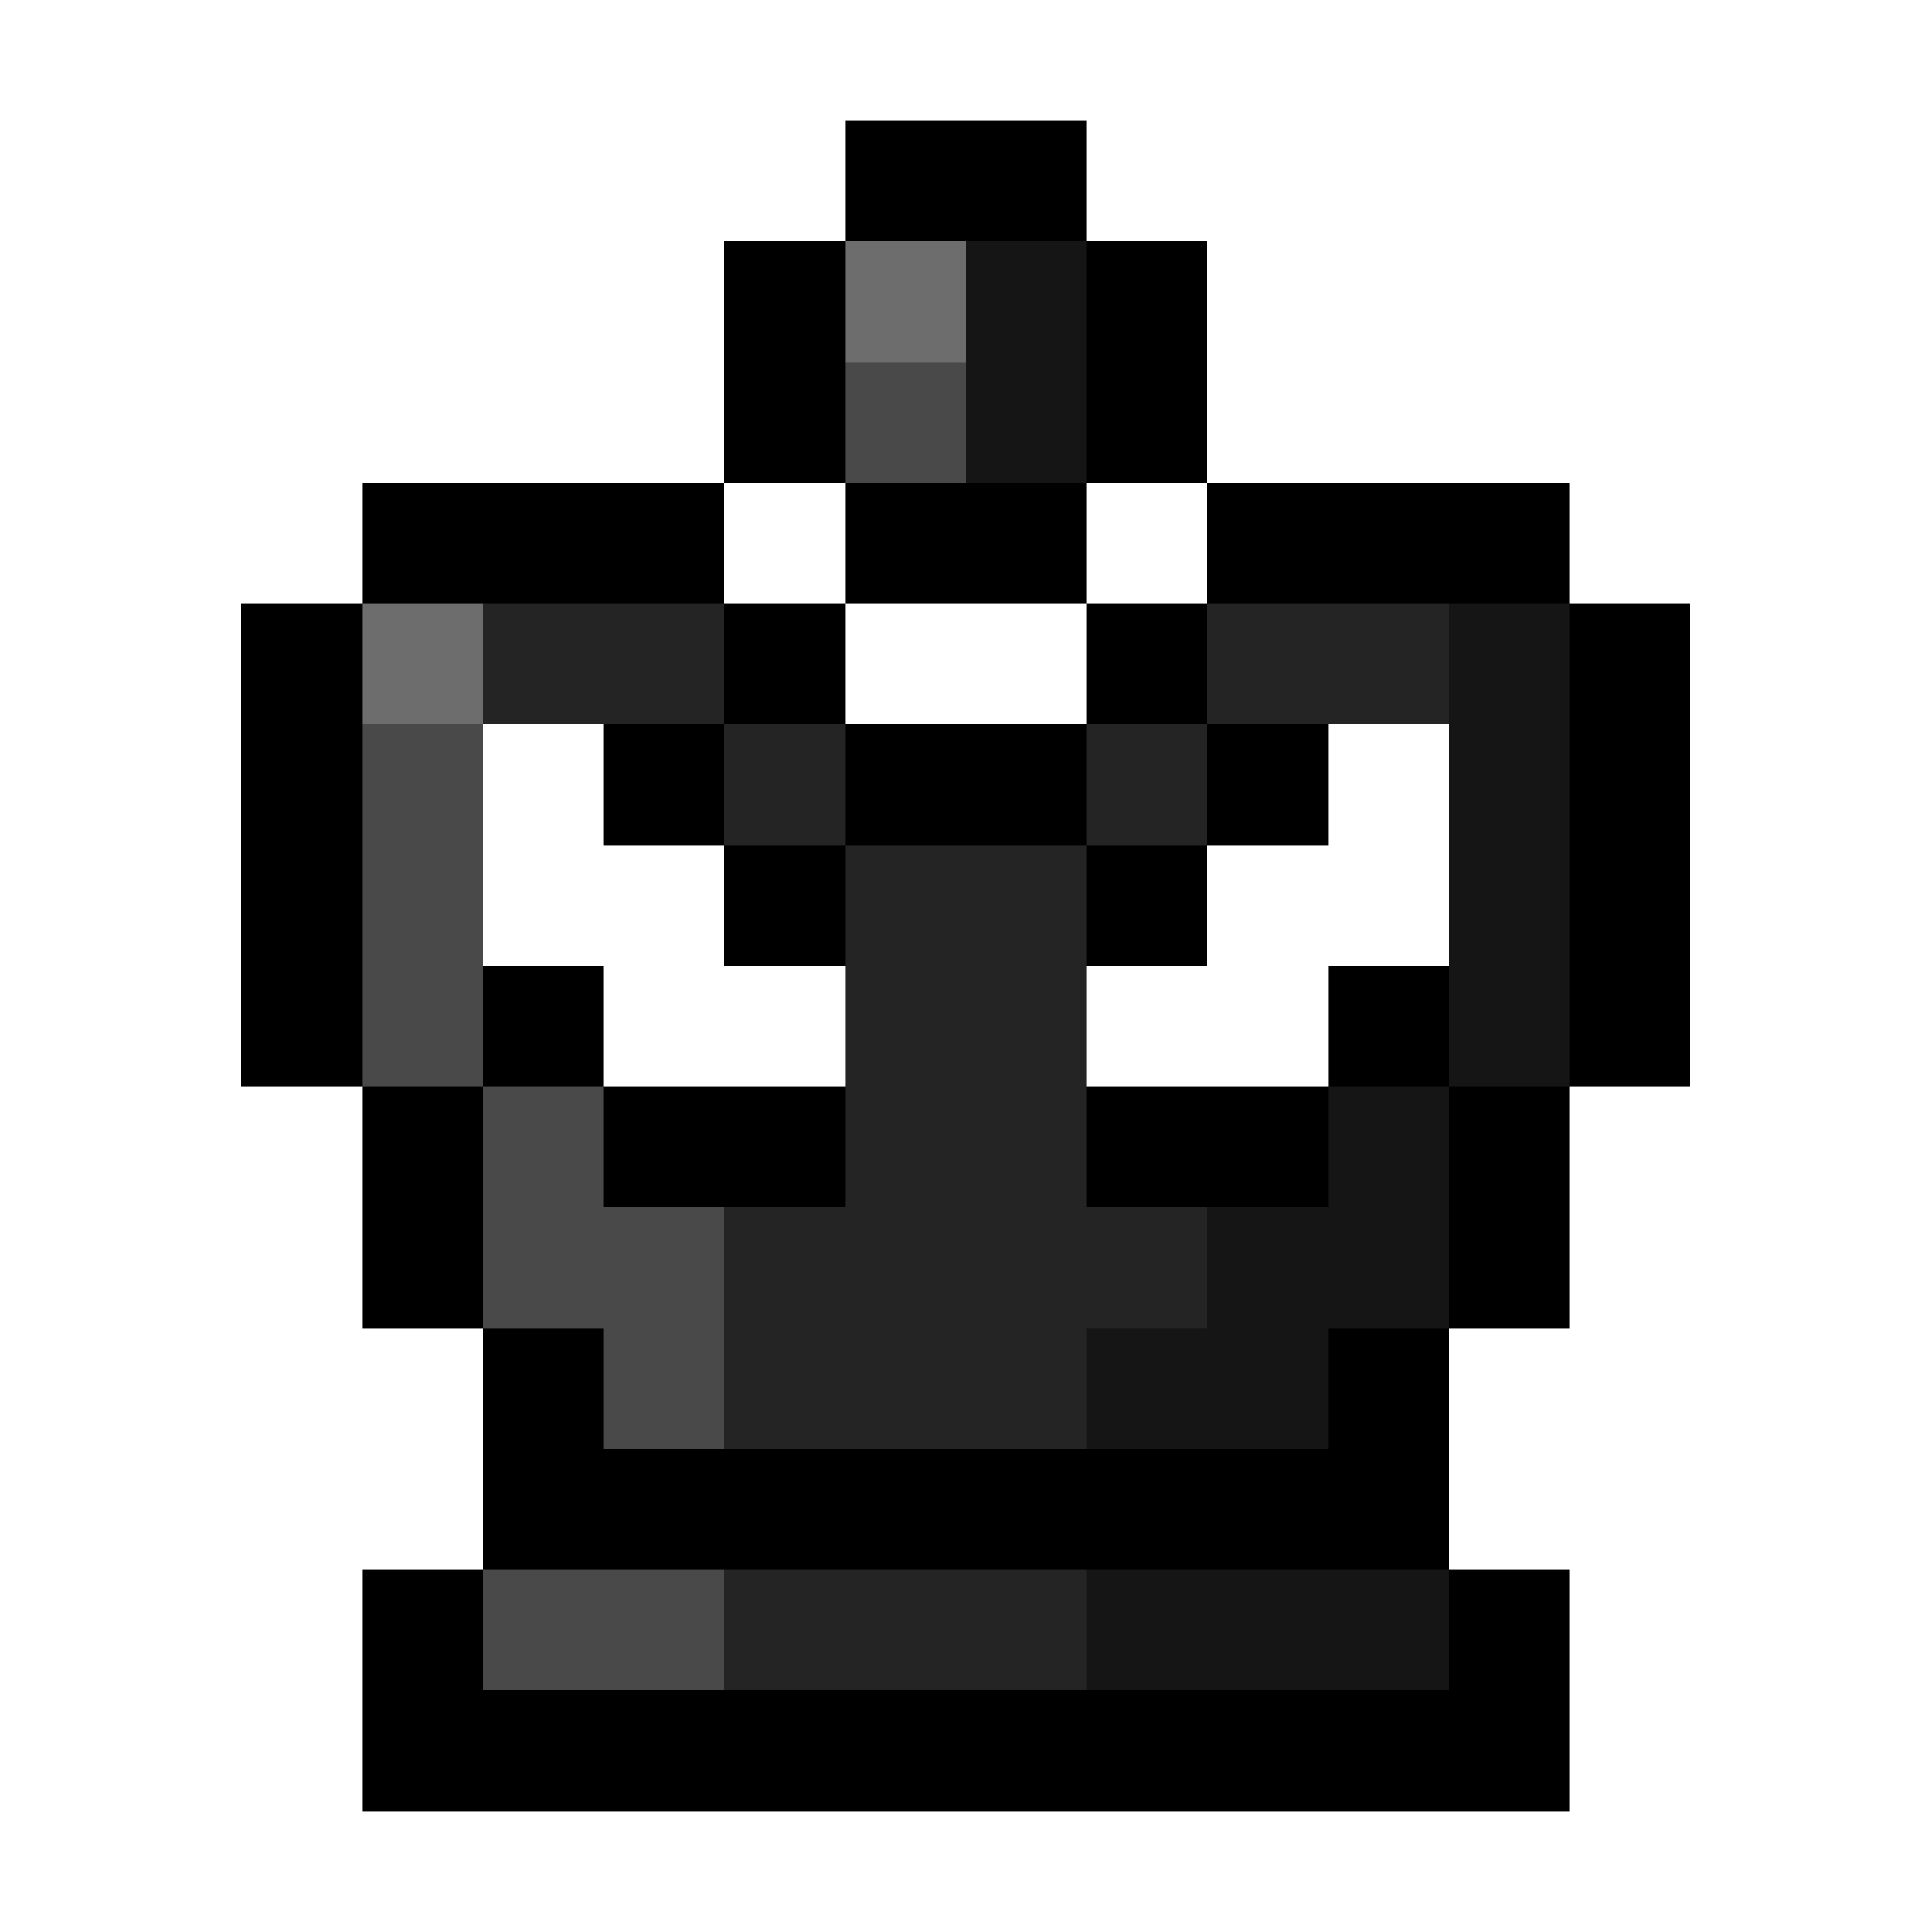
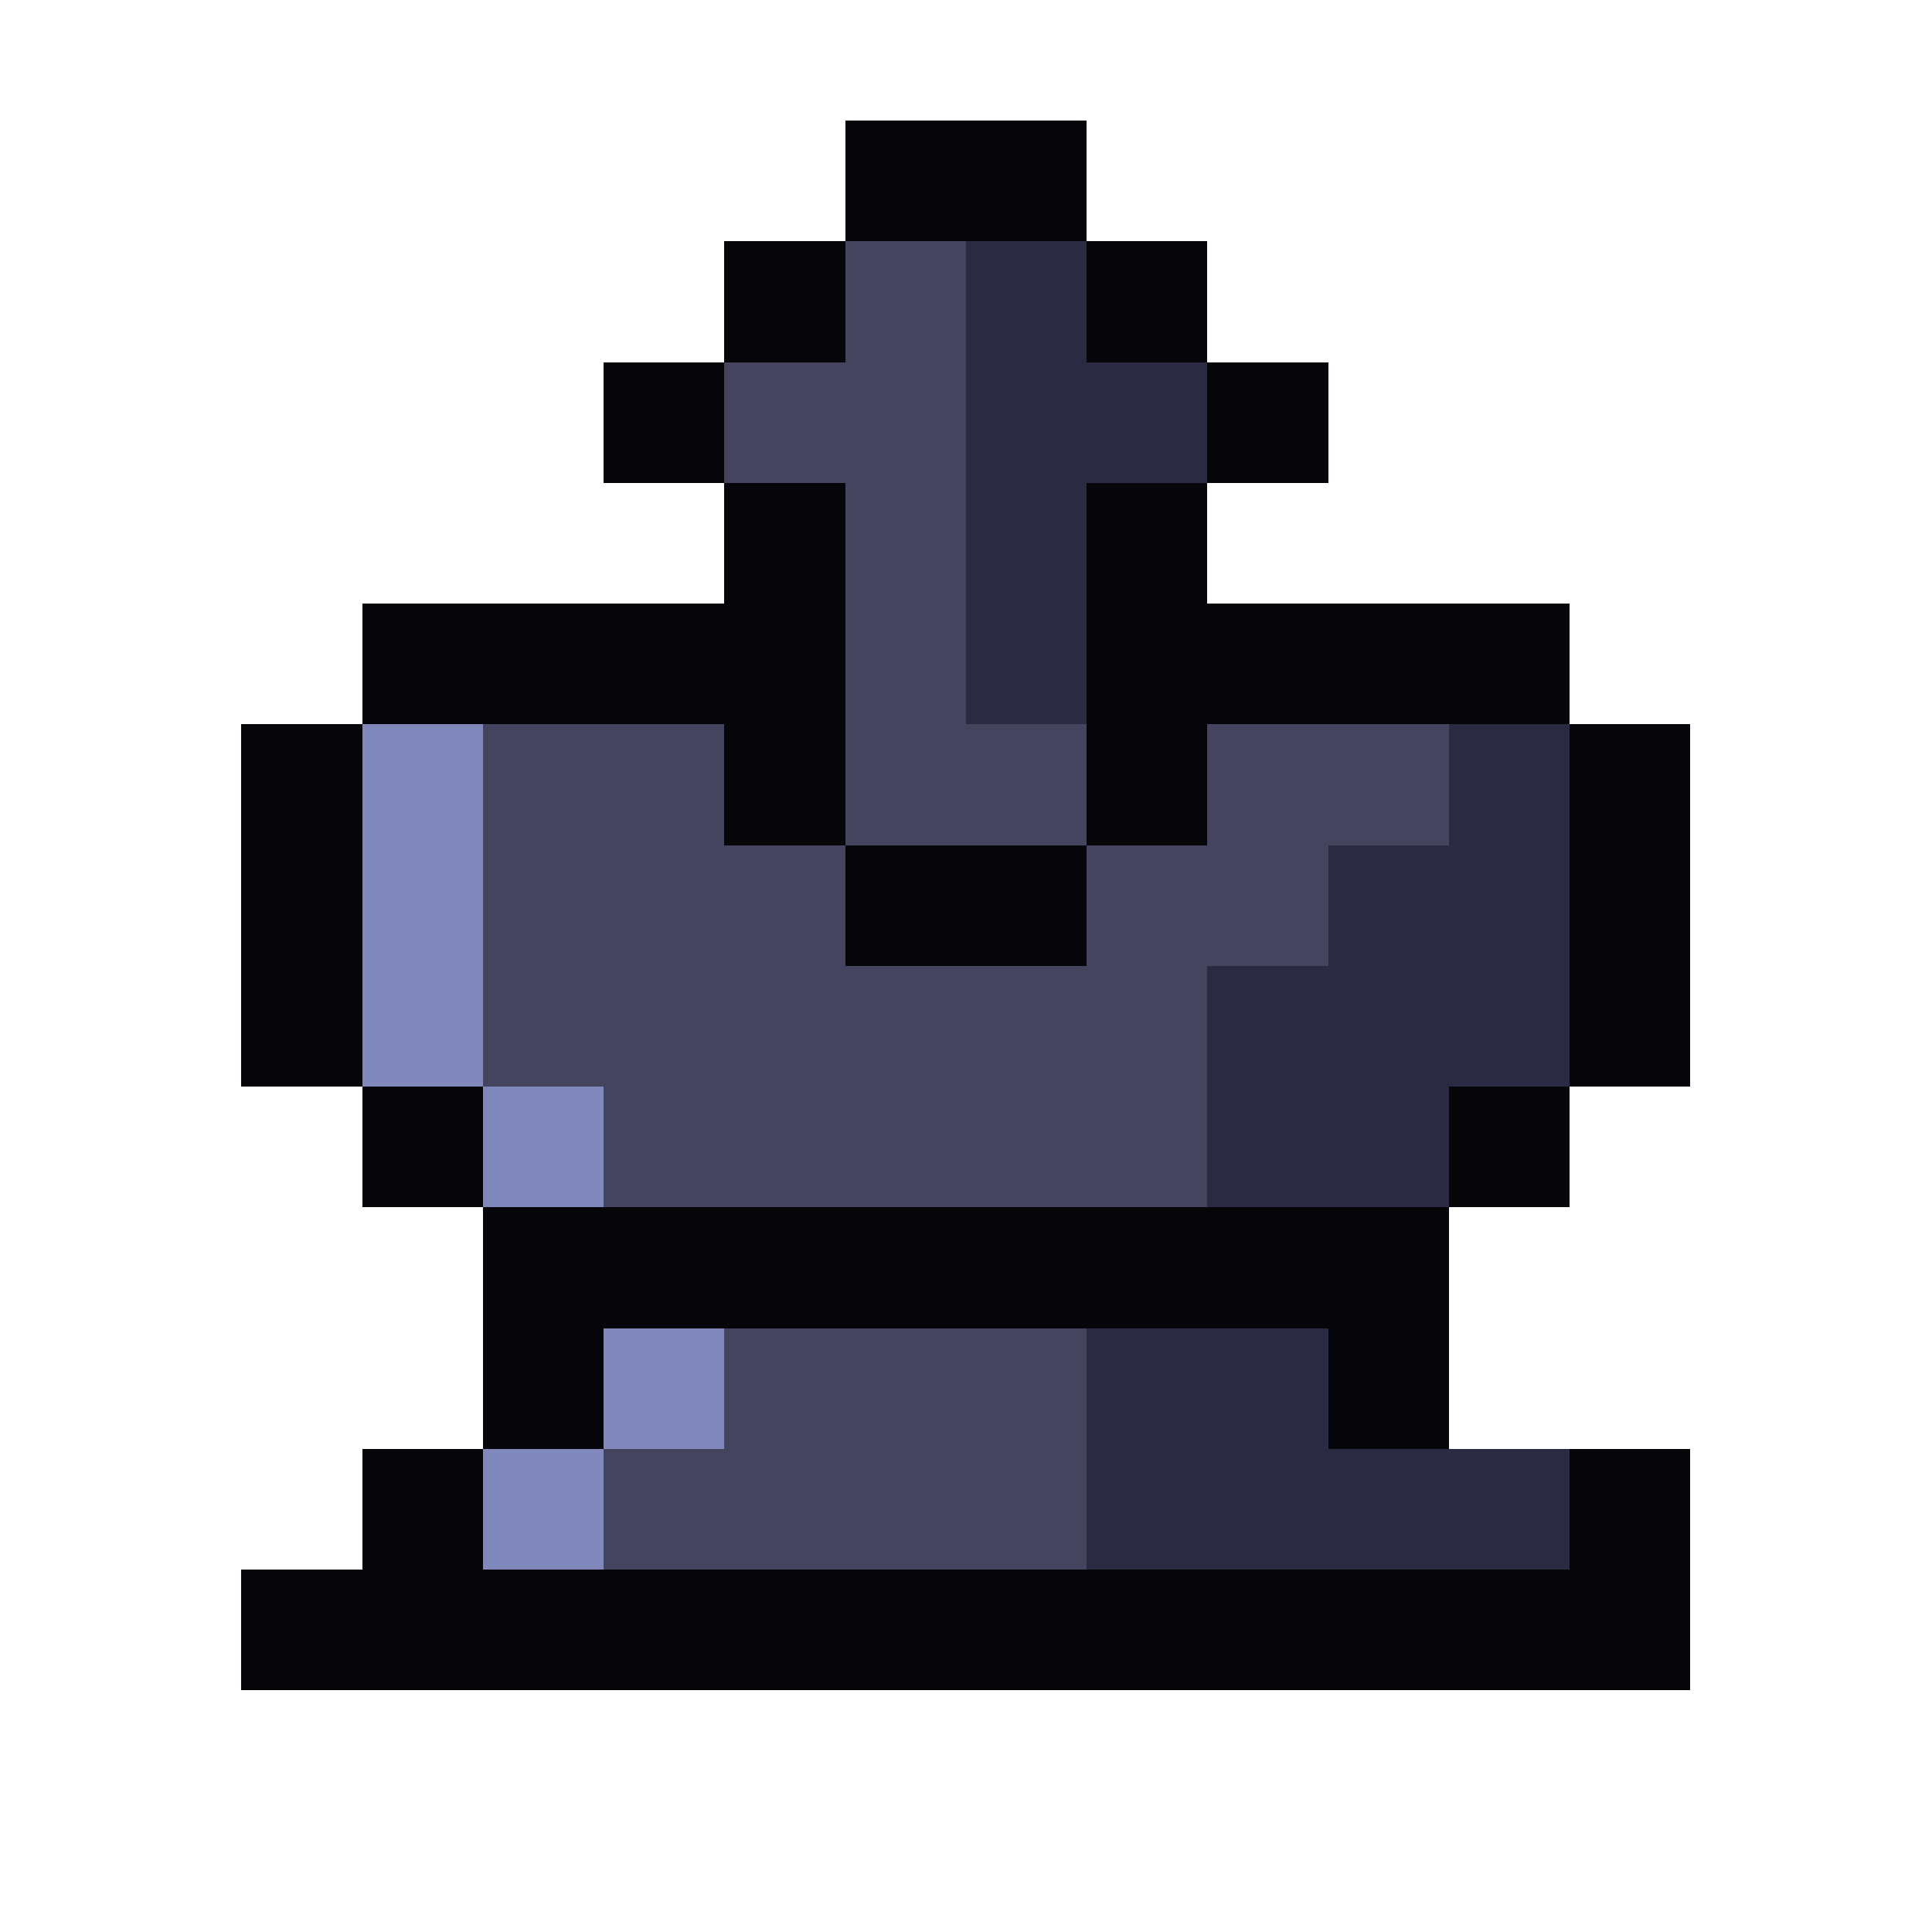
- <svg xmlns="http://www.w3.org/2000/svg" style="color-scheme:light only" shape-rendering="crispEdges" viewBox="0 -0.5 16 16">
-   <path stroke="#000" d="M7 1h2M6 2h1m2 0h1M6 3h1m2 0h1M3 4h3m1 0h2m1 0h3M2 5h1m3 0h1m2 0h1m3 0h1M2 6h1m2 0h1m1 0h2m1 0h1m2 0h1M2 7h1m3 0h1m2 0h1m3 0h1M2 8h1m1 0h1m6 0h1m1 0h1M3 9h1m1 0h2m2 0h2m1 0h1M3 10h1m8 0h1m-9 1h1m6 0h1m-8 1h8m-9 1h1m8 0h1M3 14h10" />
-   <path stroke="#6d6d6d" d="M7 2h1M3 5h1" />
-   <path stroke="#151515" d="M8 2h1M8 3h1m3 2h1m-1 1h1m-1 1h1m-1 1h1m-2 1h1m-2 1h2m-3 1h2m-2 2h3" />
-   <path stroke="#494949" d="M7 3h1M3 6h1M3 7h1M3 8h1m0 1h1m-1 1h2m-1 1h1m-2 2h2" />
-   <path stroke="#242424" d="M4 5h2m4 0h2M6 6h1m2 0h1M7 7h2M7 8h2M7 9h2m-3 1h4m-4 1h3m-3 2h3" />
+ <svg xmlns="http://www.w3.org/2000/svg" viewBox="0 0 16 16" shape-rendering="crispEdges">
+   <rect x="7" y="1" width="2" height="1" fill="#06060A" />
+   <rect x="6" y="2" width="1" height="1" fill="#06060A" />
+   <rect x="7" y="2" width="1" height="1" fill="#44445E" />
+   <rect x="8" y="2" width="1" height="1" fill="#2A2A42" />
+   <rect x="9" y="2" width="1" height="1" fill="#06060A" />
+   <rect x="5" y="3" width="1" height="1" fill="#06060A" />
+   <rect x="6" y="3" width="2" height="1" fill="#44445E" />
+   <rect x="8" y="3" width="2" height="1" fill="#2A2A42" />
+   <rect x="10" y="3" width="1" height="1" fill="#06060A" />
+   <rect x="6" y="4" width="1" height="1" fill="#06060A" />
+   <rect x="7" y="4" width="1" height="1" fill="#44445E" />
+   <rect x="8" y="4" width="1" height="1" fill="#2A2A42" />
+   <rect x="9" y="4" width="1" height="1" fill="#06060A" />
+   <rect x="3" y="5" width="4" height="1" fill="#06060A" />
+   <rect x="7" y="5" width="1" height="1" fill="#44445E" />
+   <rect x="8" y="5" width="1" height="1" fill="#2A2A42" />
+   <rect x="9" y="5" width="4" height="1" fill="#06060A" />
+   <rect x="2" y="6" width="1" height="1" fill="#06060A" />
+   <rect x="3" y="6" width="1" height="1" fill="#8088BC" />
+   <rect x="4" y="6" width="2" height="1" fill="#44445E" />
+   <rect x="6" y="6" width="1" height="1" fill="#06060A" />
+   <rect x="7" y="6" width="2" height="1" fill="#44445E" />
+   <rect x="9" y="6" width="1" height="1" fill="#06060A" />
+   <rect x="10" y="6" width="2" height="1" fill="#44445E" />
+   <rect x="12" y="6" width="1" height="1" fill="#2A2A42" />
+   <rect x="13" y="6" width="1" height="1" fill="#06060A" />
+   <rect x="2" y="7" width="1" height="1" fill="#06060A" />
+   <rect x="3" y="7" width="1" height="1" fill="#8088BC" />
+   <rect x="4" y="7" width="3" height="1" fill="#44445E" />
+   <rect x="7" y="7" width="2" height="1" fill="#06060A" />
+   <rect x="9" y="7" width="2" height="1" fill="#44445E" />
+   <rect x="11" y="7" width="2" height="1" fill="#2A2A42" />
+   <rect x="13" y="7" width="1" height="1" fill="#06060A" />
+   <rect x="2" y="8" width="1" height="1" fill="#06060A" />
+   <rect x="3" y="8" width="1" height="1" fill="#8088BC" />
+   <rect x="4" y="8" width="6" height="1" fill="#44445E" />
+   <rect x="10" y="8" width="3" height="1" fill="#2A2A42" />
+   <rect x="13" y="8" width="1" height="1" fill="#06060A" />
+   <rect x="3" y="9" width="1" height="1" fill="#06060A" />
+   <rect x="4" y="9" width="1" height="1" fill="#8088BC" />
+   <rect x="5" y="9" width="5" height="1" fill="#44445E" />
+   <rect x="10" y="9" width="2" height="1" fill="#2A2A42" />
+   <rect x="12" y="9" width="1" height="1" fill="#06060A" />
+   <rect x="4" y="10" width="8" height="1" fill="#06060A" />
+   <rect x="4" y="11" width="1" height="1" fill="#06060A" />
+   <rect x="5" y="11" width="1" height="1" fill="#8088BC" />
+   <rect x="6" y="11" width="3" height="1" fill="#44445E" />
+   <rect x="9" y="11" width="2" height="1" fill="#2A2A42" />
+   <rect x="11" y="11" width="1" height="1" fill="#06060A" />
+   <rect x="3" y="12" width="1" height="1" fill="#06060A" />
+   <rect x="4" y="12" width="1" height="1" fill="#8088BC" />
+   <rect x="5" y="12" width="4" height="1" fill="#44445E" />
+   <rect x="9" y="12" width="4" height="1" fill="#2A2A42" />
+   <rect x="13" y="12" width="1" height="1" fill="#06060A" />
+   <rect x="2" y="13" width="12" height="1" fill="#06060A" />
</svg>
